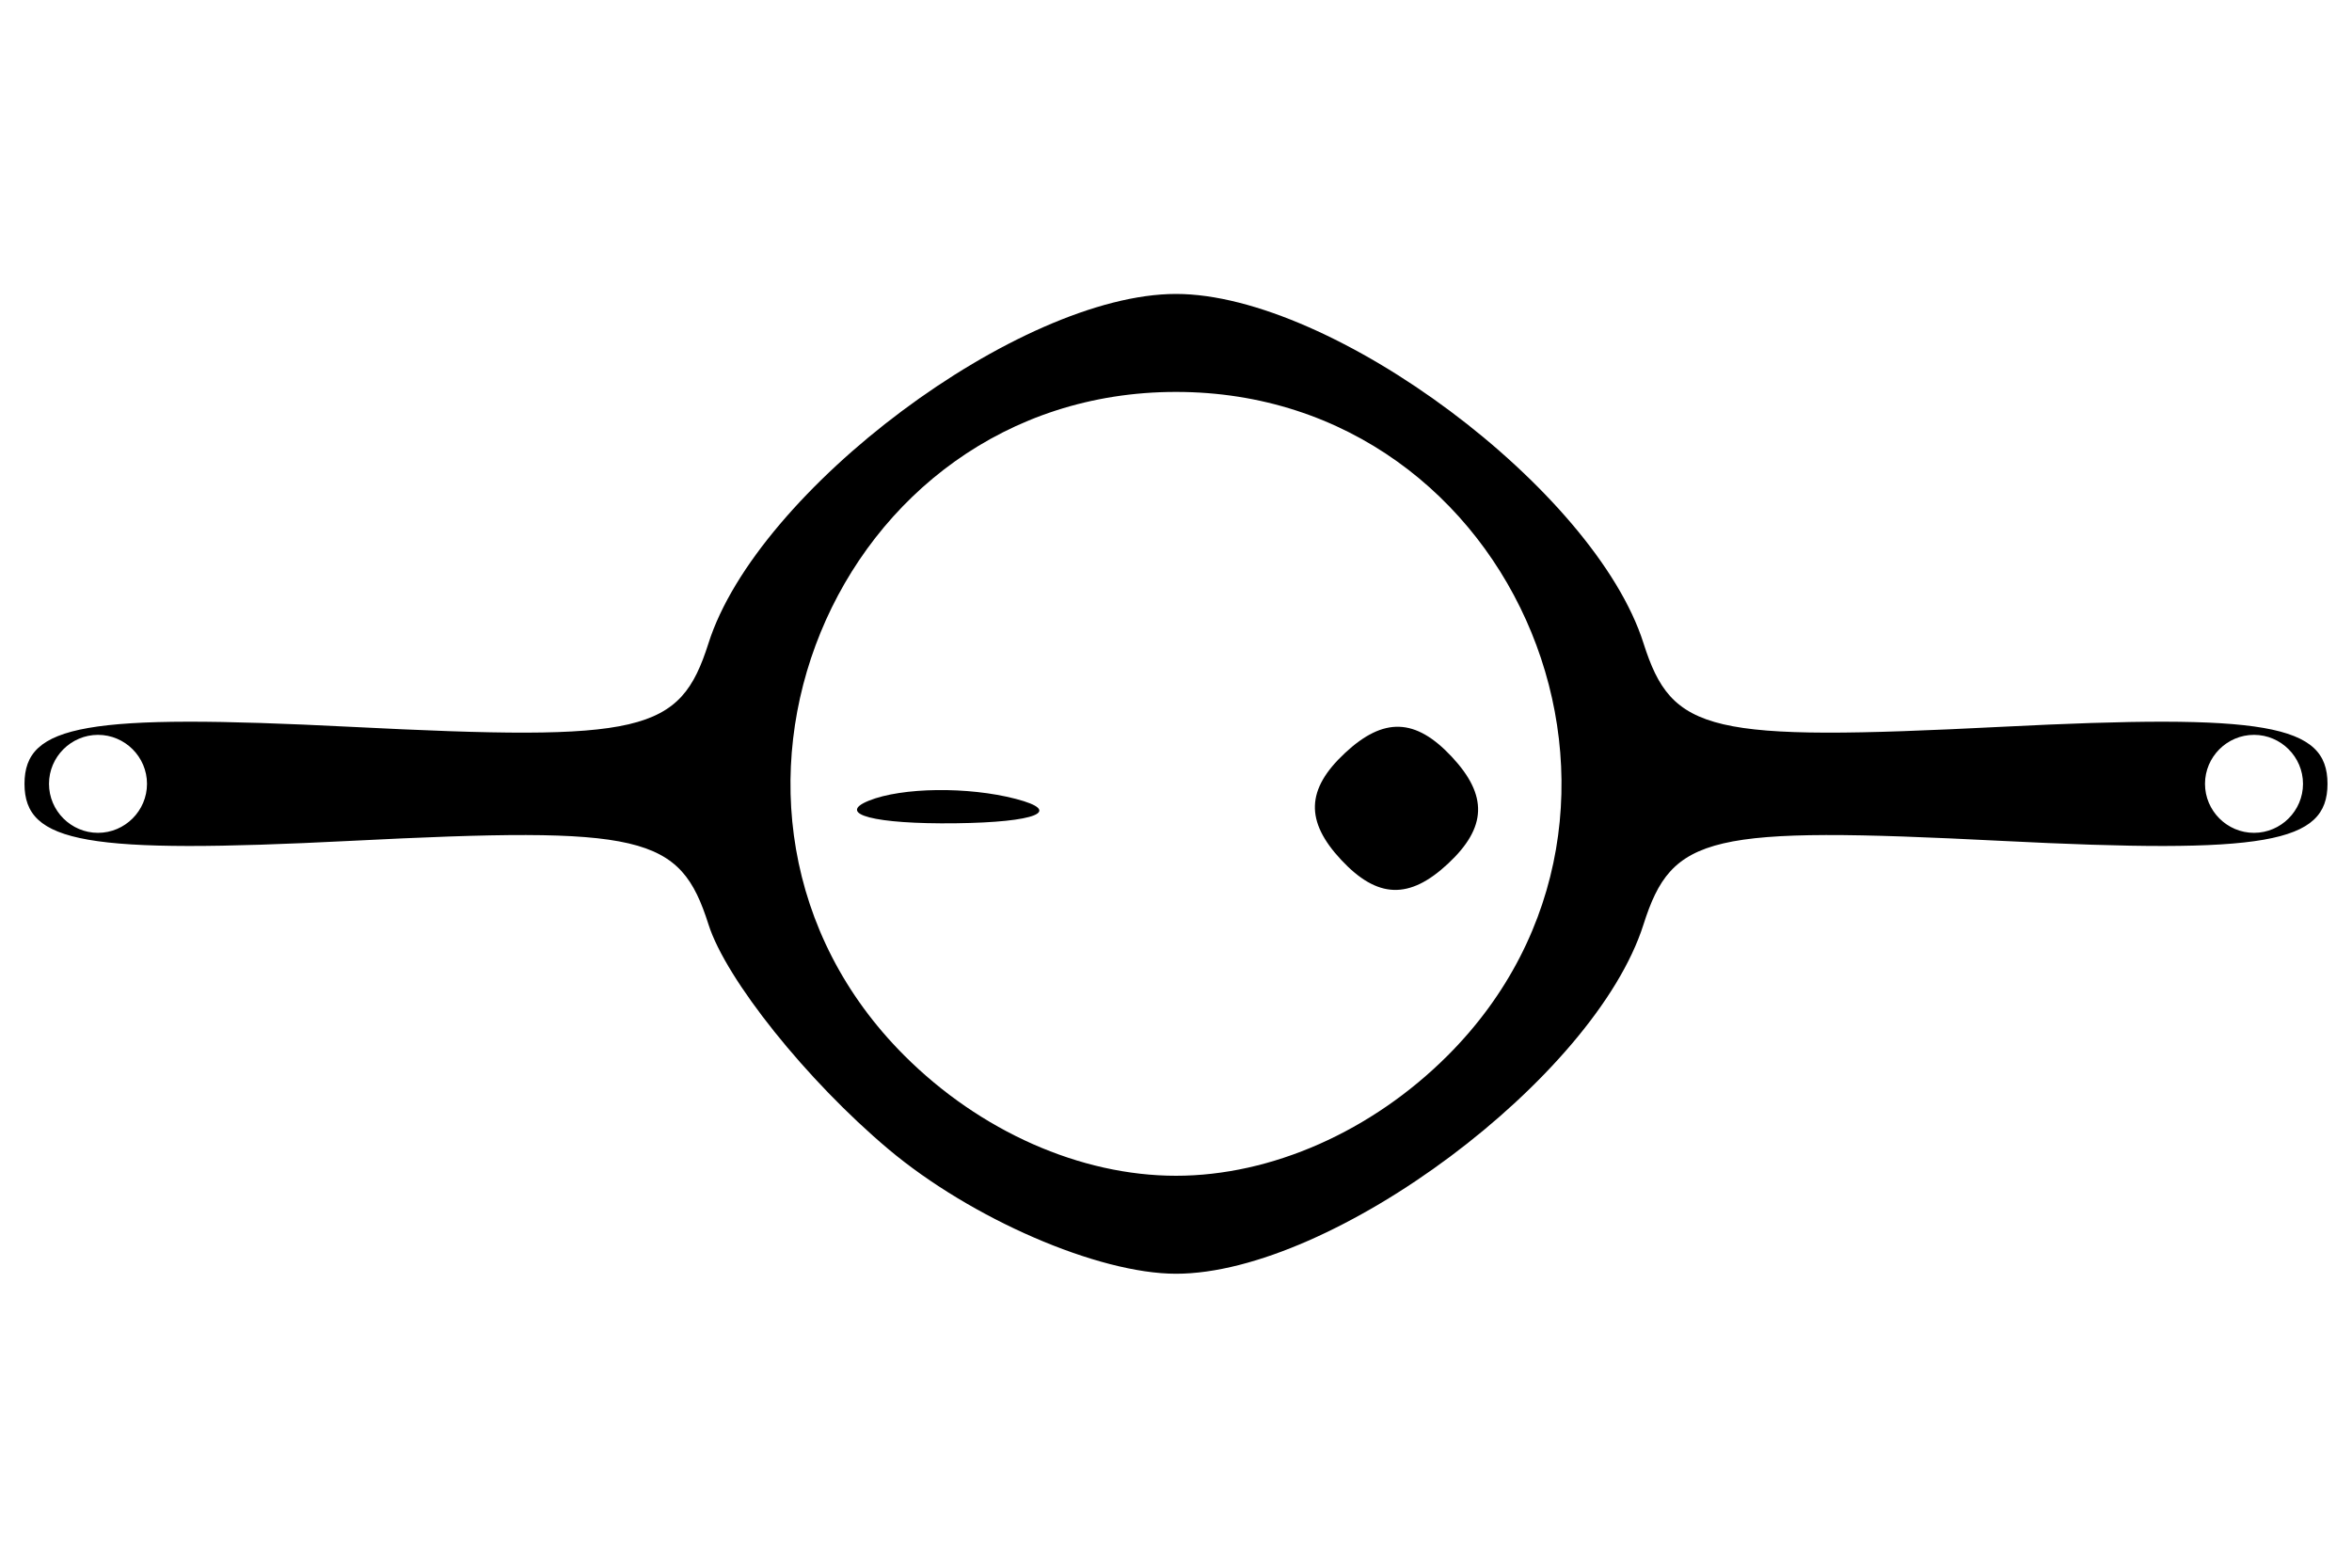
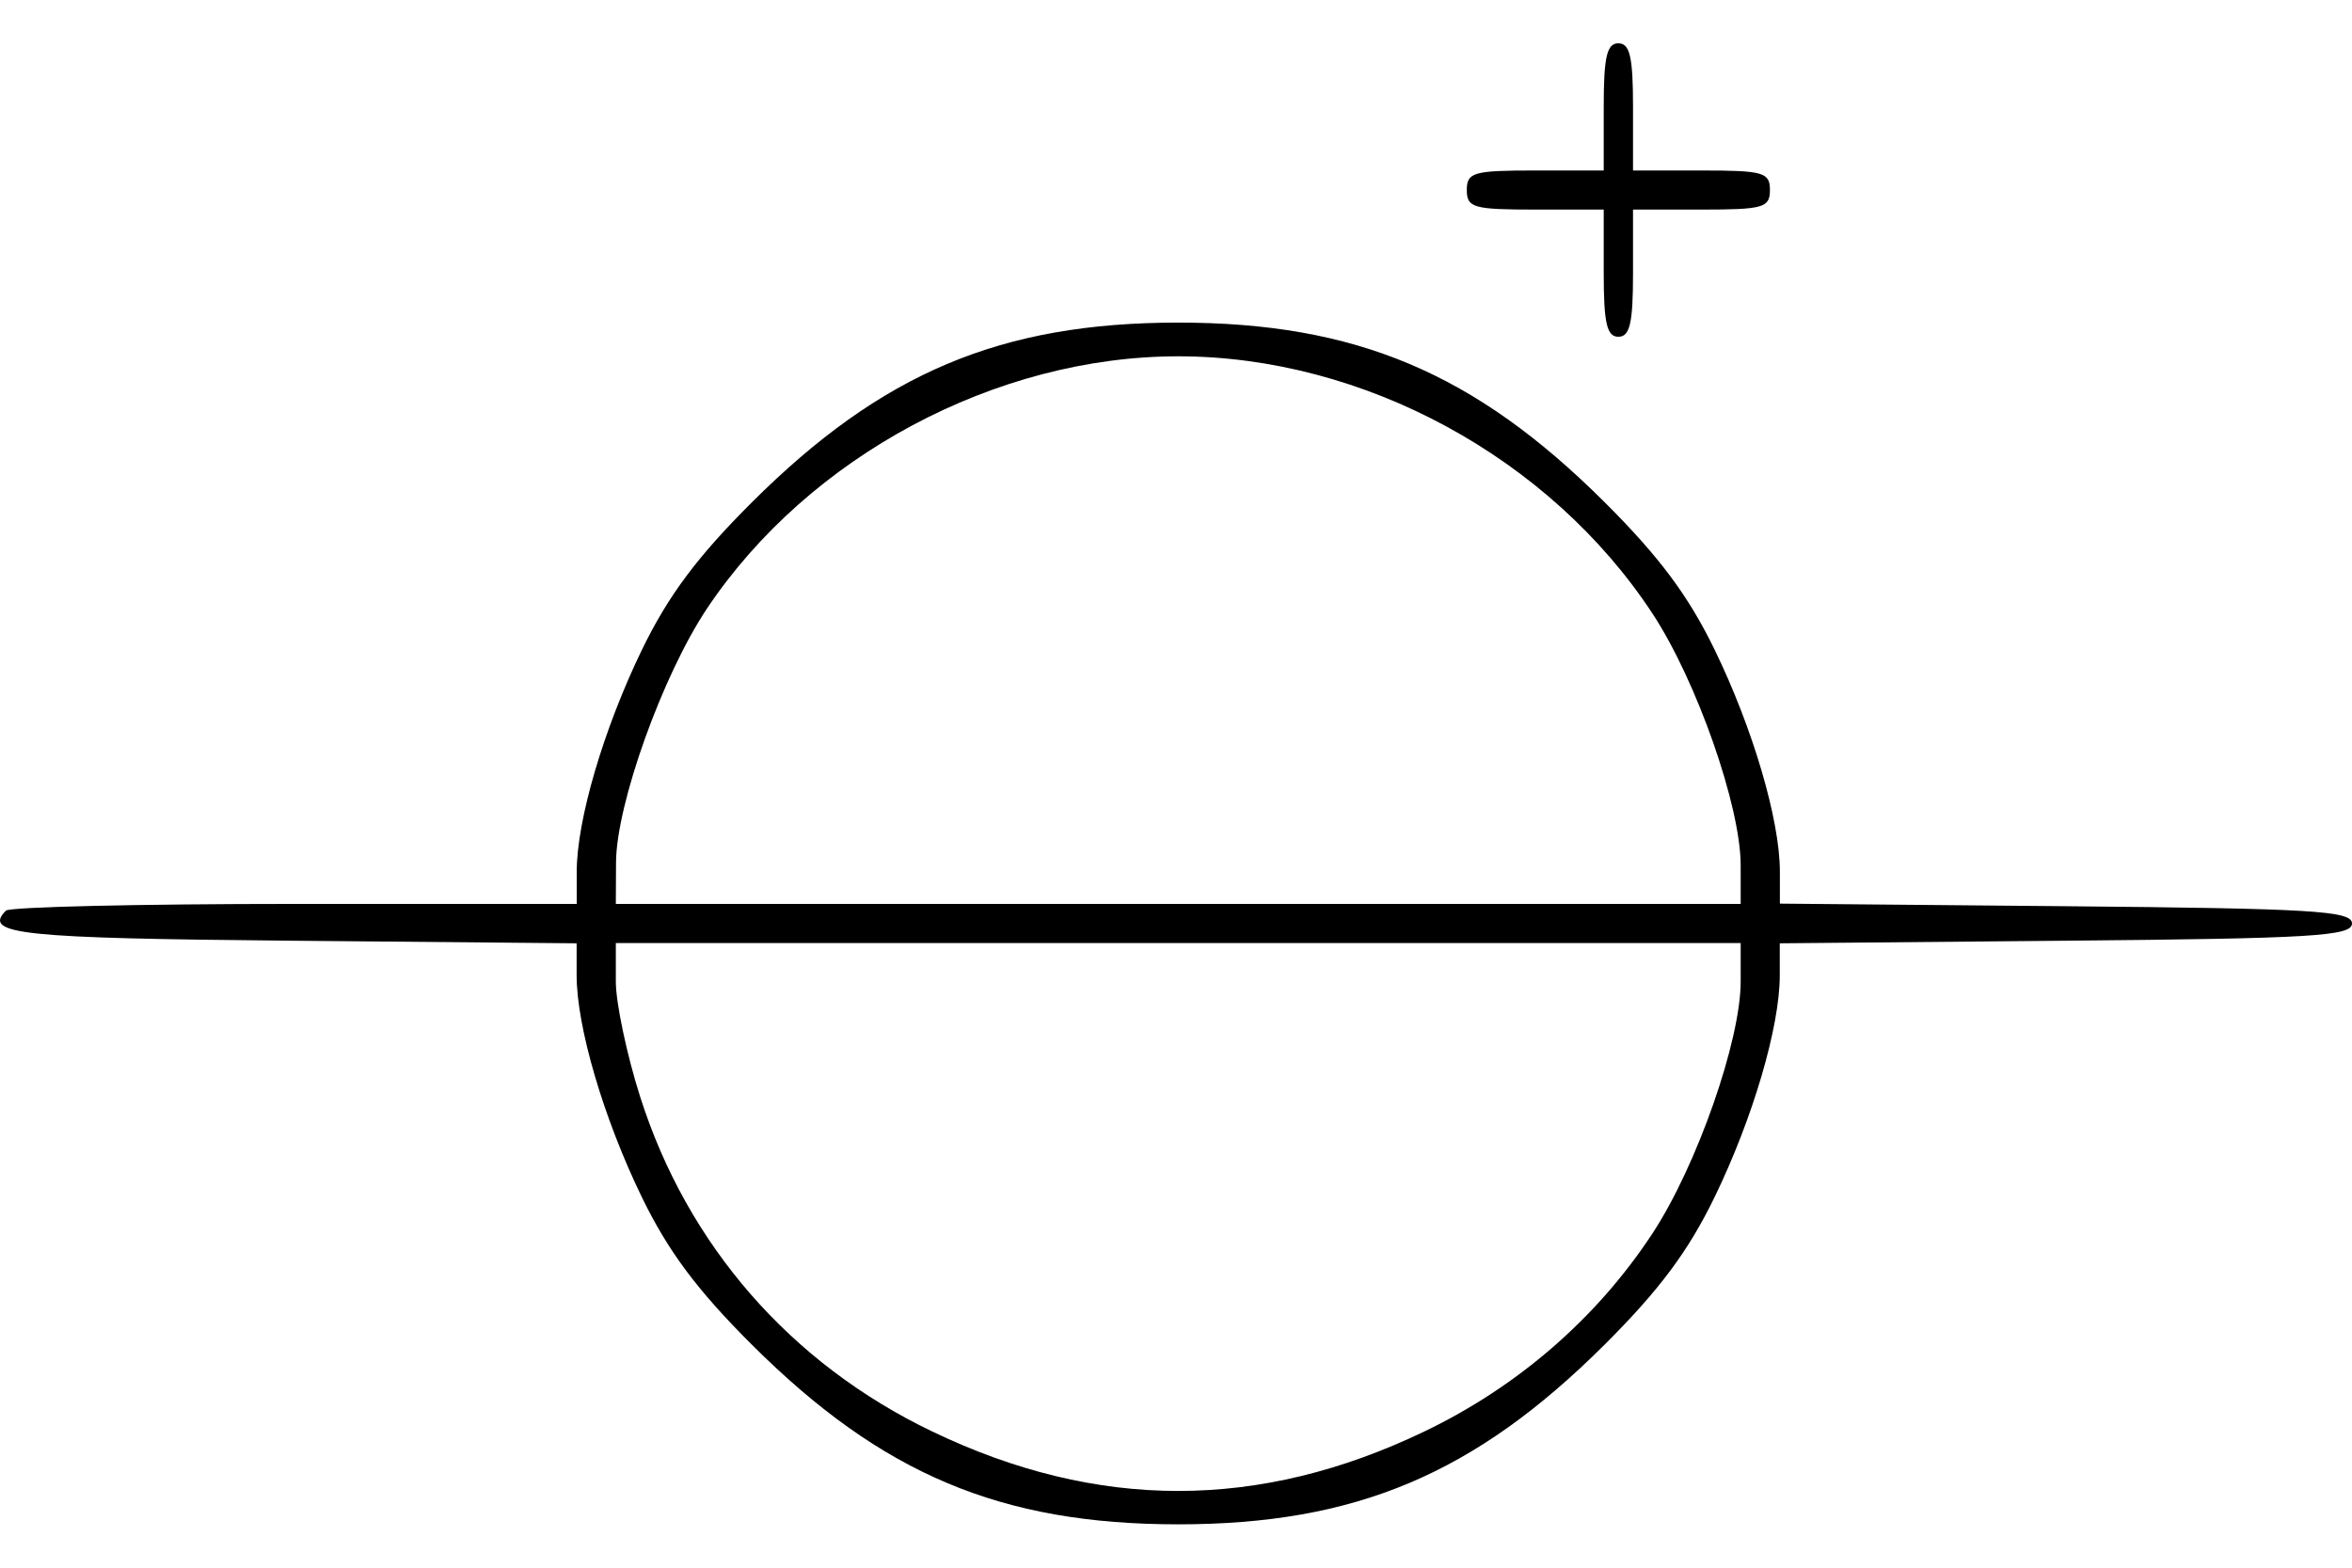
- <svg xmlns="http://www.w3.org/2000/svg" id="svg2" width="48" height="32" version="1.0">
-   <defs id="defs5">
-     </defs>
-   <path style="fill:#000000" d="M 18.13,23.456 C 16.467,22.057 14.815,19.993 14.459,18.87 C 13.876,17.035 13.134,16.862 7.155,17.164 C 1.757,17.437 0.5,17.217 0.5,16 C 0.5,14.783 1.757,14.563 7.155,14.836 C 13.134,15.138 13.876,14.965 14.459,13.13 C 15.452,10.001 20.806,6 24,6 C 27.194,6 32.548,10.001 33.541,13.13 C 34.124,14.965 34.866,15.138 40.845,14.836 C 46.243,14.563 47.5,14.783 47.5,16 C 47.5,17.217 46.243,17.437 40.845,17.164 C 34.866,16.862 34.124,17.035 33.541,18.87 C 32.548,21.999 27.194,26 24,26 C 22.41,26 19.819,24.877 18.13,23.456 z M 29.545,21.545 C 34.506,16.585 30.991,8 24,8 C 17.009,8 13.494,16.585 18.455,21.545 C 20.002,23.093 22.052,24 24,24 C 25.948,24 27.998,23.093 29.545,21.545 z M 27.372,17.553 C 26.633,16.762 26.655,16.112 27.447,15.372 C 28.238,14.633 28.888,14.655 29.628,15.447 C 30.367,16.238 30.345,16.888 29.553,17.628 C 28.762,18.367 28.112,18.345 27.372,17.553 z M 17.731,16.344 C 18.408,16.07 19.758,16.053 20.731,16.307 C 21.704,16.561 21.15,16.785 19.5,16.805 C 17.85,16.825 17.054,16.618 17.731,16.344 z M 3,16 C 3,15.45 2.55,15 2,15 C 1.45,15 1,15.45 1,16 C 1,16.55 1.45,17 2,17 C 2.55,17 3,16.55 3,16 z M 47,16 C 47,15.45 46.55,15 46,15 C 45.45,15 45,15.45 45,16 C 45,16.55 45.45,17 46,17 C 46.55,17 47,16.55 47,16 z" id="path2384" />
+ <svg xmlns="http://www.w3.org/2000/svg" id="svg2" version="1.1" width="48" height="32">
+   <defs id="defs6" />
+   <path style="fill:#000000" d="m 0.121,18.588 c 0.075,-0.075 2.727,-0.137 5.893,-0.137 l 5.756,0 0,-0.657 c 0,-1.054 0.549,-2.92 1.332,-4.533 0.535,-1.102 1.128,-1.896 2.243,-3.008 2.651,-2.643 5.081,-3.668 8.702,-3.668 3.62,0 6.051,1.024 8.702,3.668 1.115,1.112 1.707,1.906 2.243,3.008 0.783,1.611 1.332,3.479 1.332,4.53 l 0,0.654 5.839,0.053 C 47.195,18.544 48,18.592 48,18.85 c 0,0.258 -0.805,0.307 -5.839,0.352 l -5.839,0.053 0,0.654 c 0,1.051 -0.549,2.919 -1.332,4.53 -0.535,1.102 -1.128,1.896 -2.243,3.008 -2.651,2.643 -5.081,3.668 -8.702,3.668 -3.62,0 -6.051,-1.024 -8.702,-3.668 -1.115,-1.112 -1.707,-1.906 -2.243,-3.008 -0.783,-1.611 -1.332,-3.479 -1.332,-4.53 l 0,-0.654 -5.822,-0.053 C 0.413,19.152 -0.362,19.071 0.121,18.588 z M 24.046,18.451 l 11.478,0 0,-0.788 c 0,-1.203 -0.895,-3.76 -1.798,-5.136 -2.091,-3.186 -5.9,-5.254 -9.68,-5.254 -3.724,0 -7.539,2.042 -9.616,5.146 -0.906,1.355 -1.852,3.994 -1.858,5.184 l -0.004,0.848 11.478,0 z m -10.983,3.932 c 0.964,3.034 3.069,5.449 5.964,6.838 3.37,1.617 6.669,1.617 10.039,0 1.913,-0.918 3.526,-2.319 4.66,-4.047 0.903,-1.376 1.798,-3.933 1.798,-5.136 l 0,-0.788 -11.478,0 -11.478,0 0,0.788 c 0,0.433 0.223,1.489 0.495,2.346 z M 31.332,3.48 l 1.397,0 0,-1.298 c 0,-1.02 0.064,-1.298 0.299,-1.298 0.235,0 0.299,0.277 0.299,1.298 l 0,1.298 1.397,0 c 1.264,0 1.397,0.038 1.397,0.399 0,0.361 -0.133,0.399 -1.397,0.399 l -1.397,0 0,1.298 c 0,1.02 -0.064,1.298 -0.299,1.298 -0.235,0 -0.299,-0.277 -0.299,-1.298 l 0,-1.298 -1.397,0 c -1.264,0 -1.397,-0.038 -1.397,-0.399 0,-0.361 0.133,-0.399 1.397,-0.399 z" id="path2987" />
</svg>
